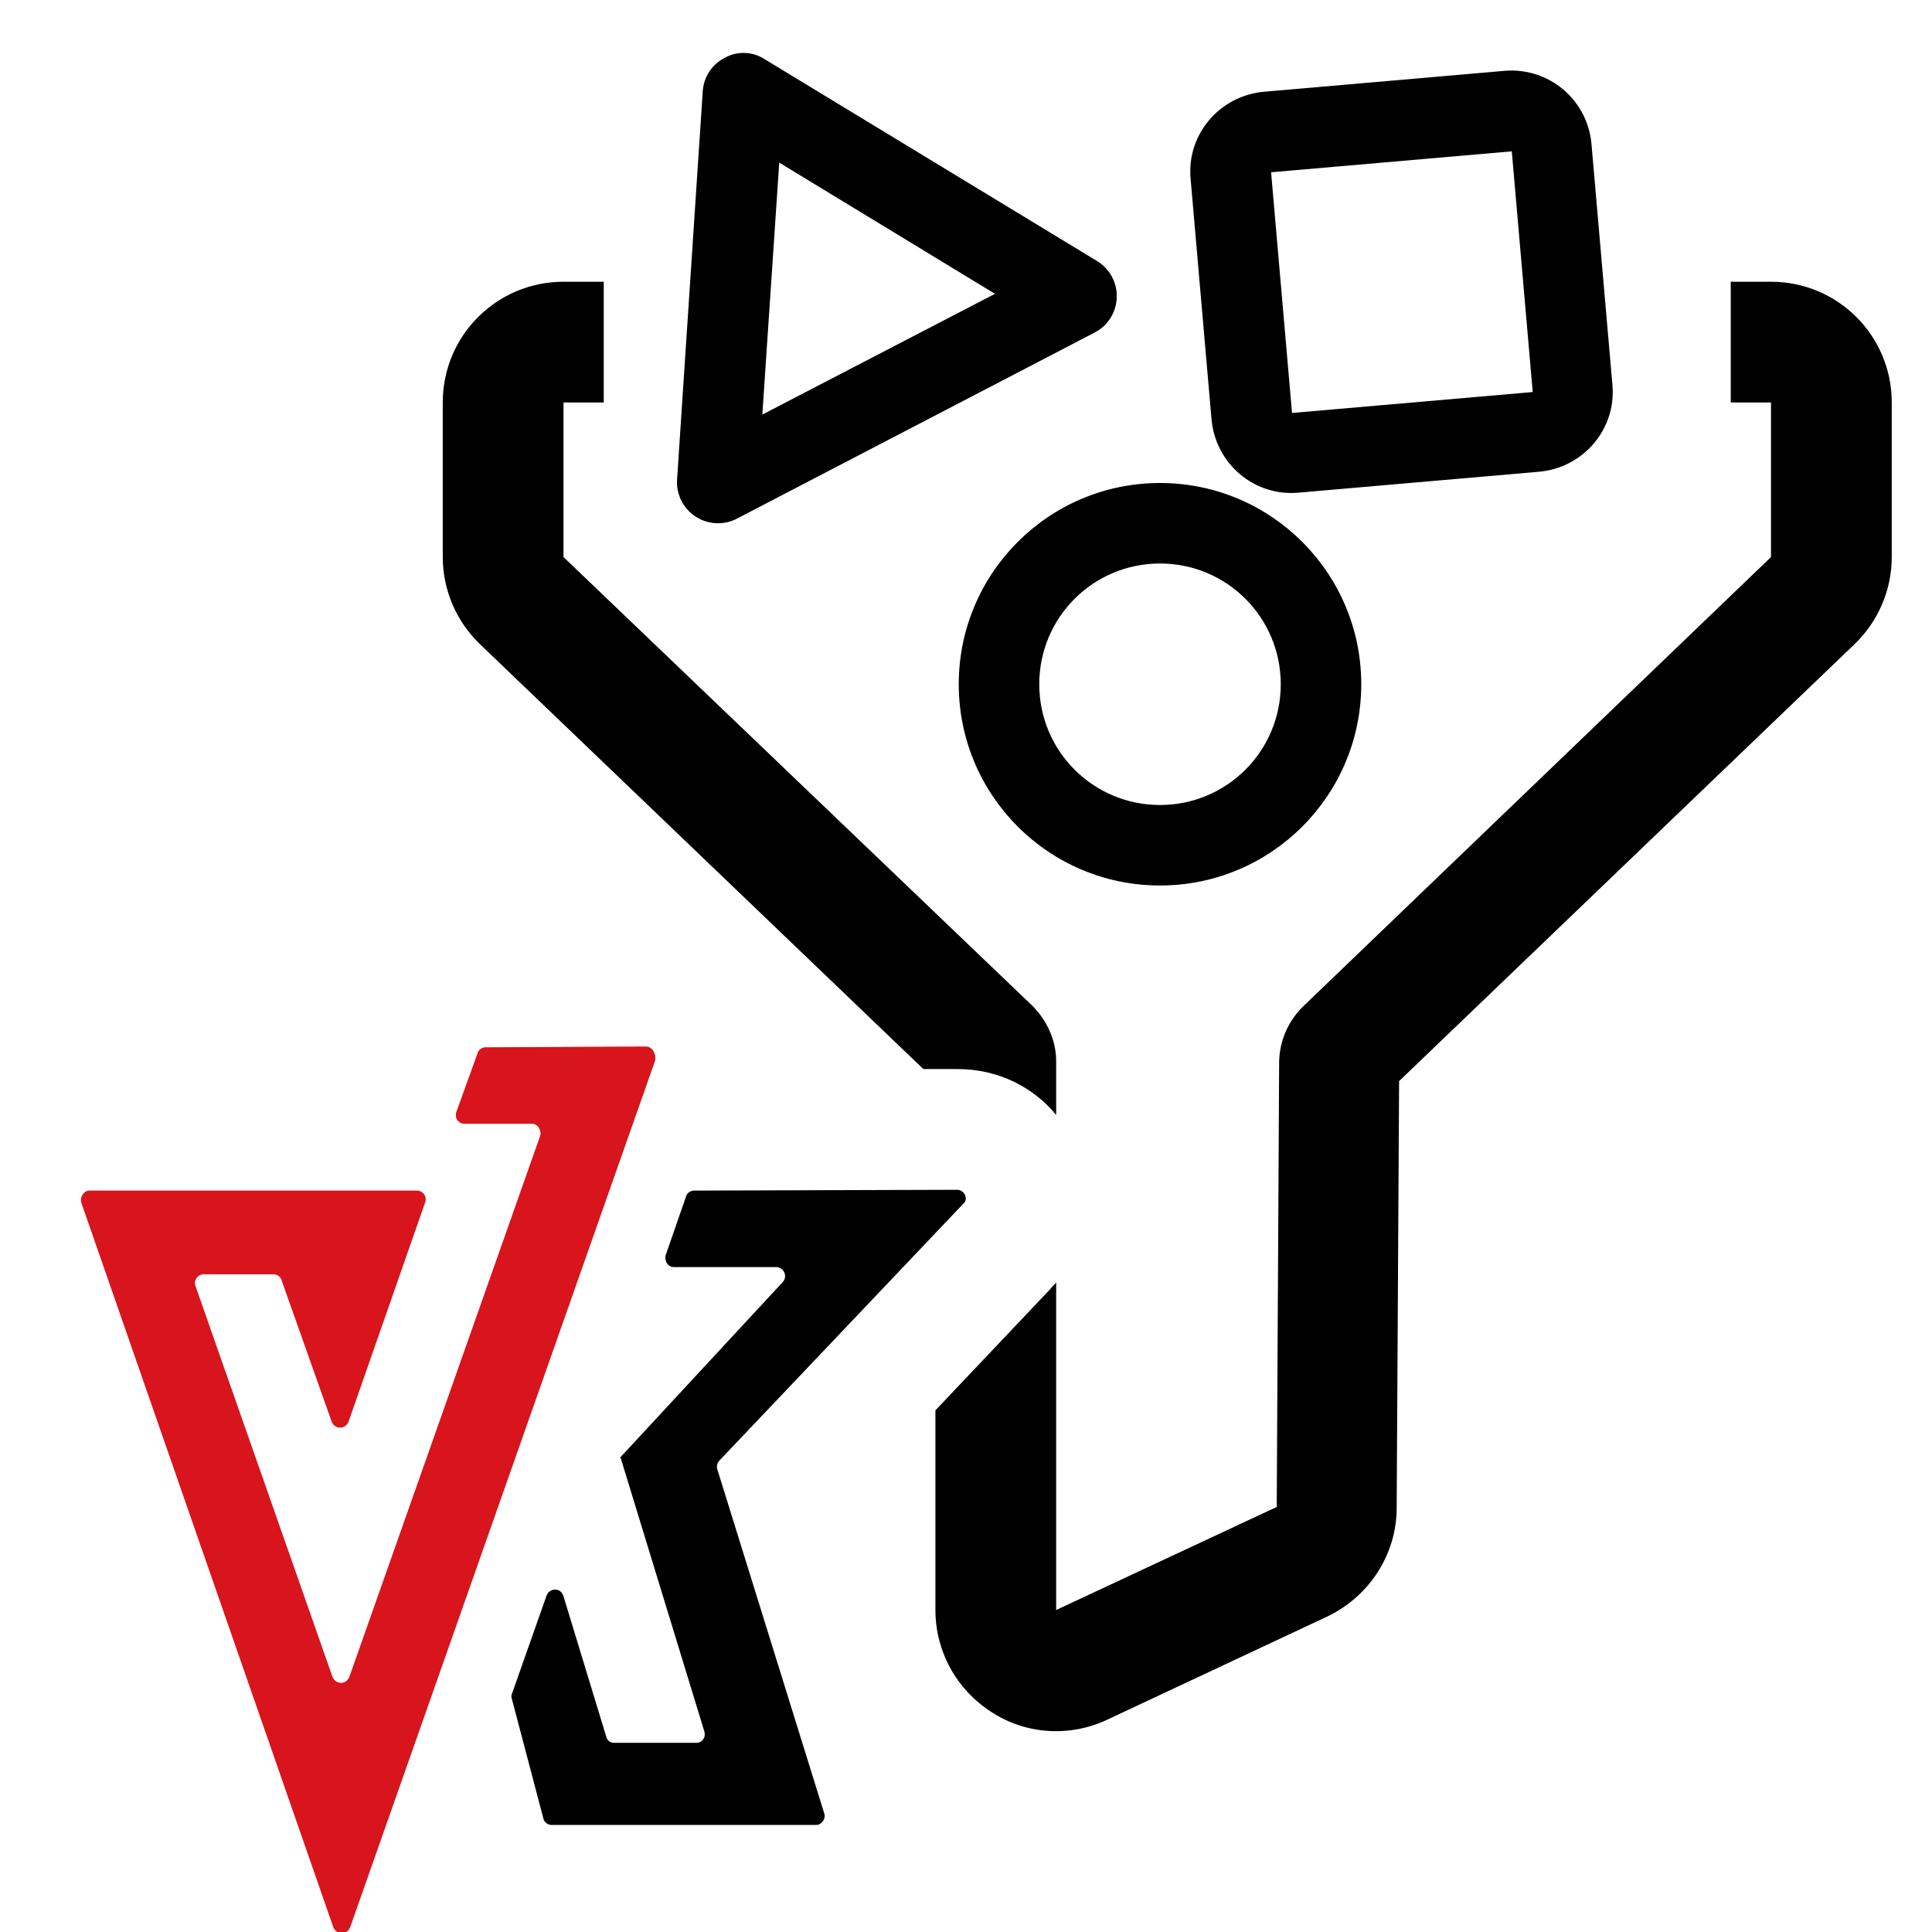
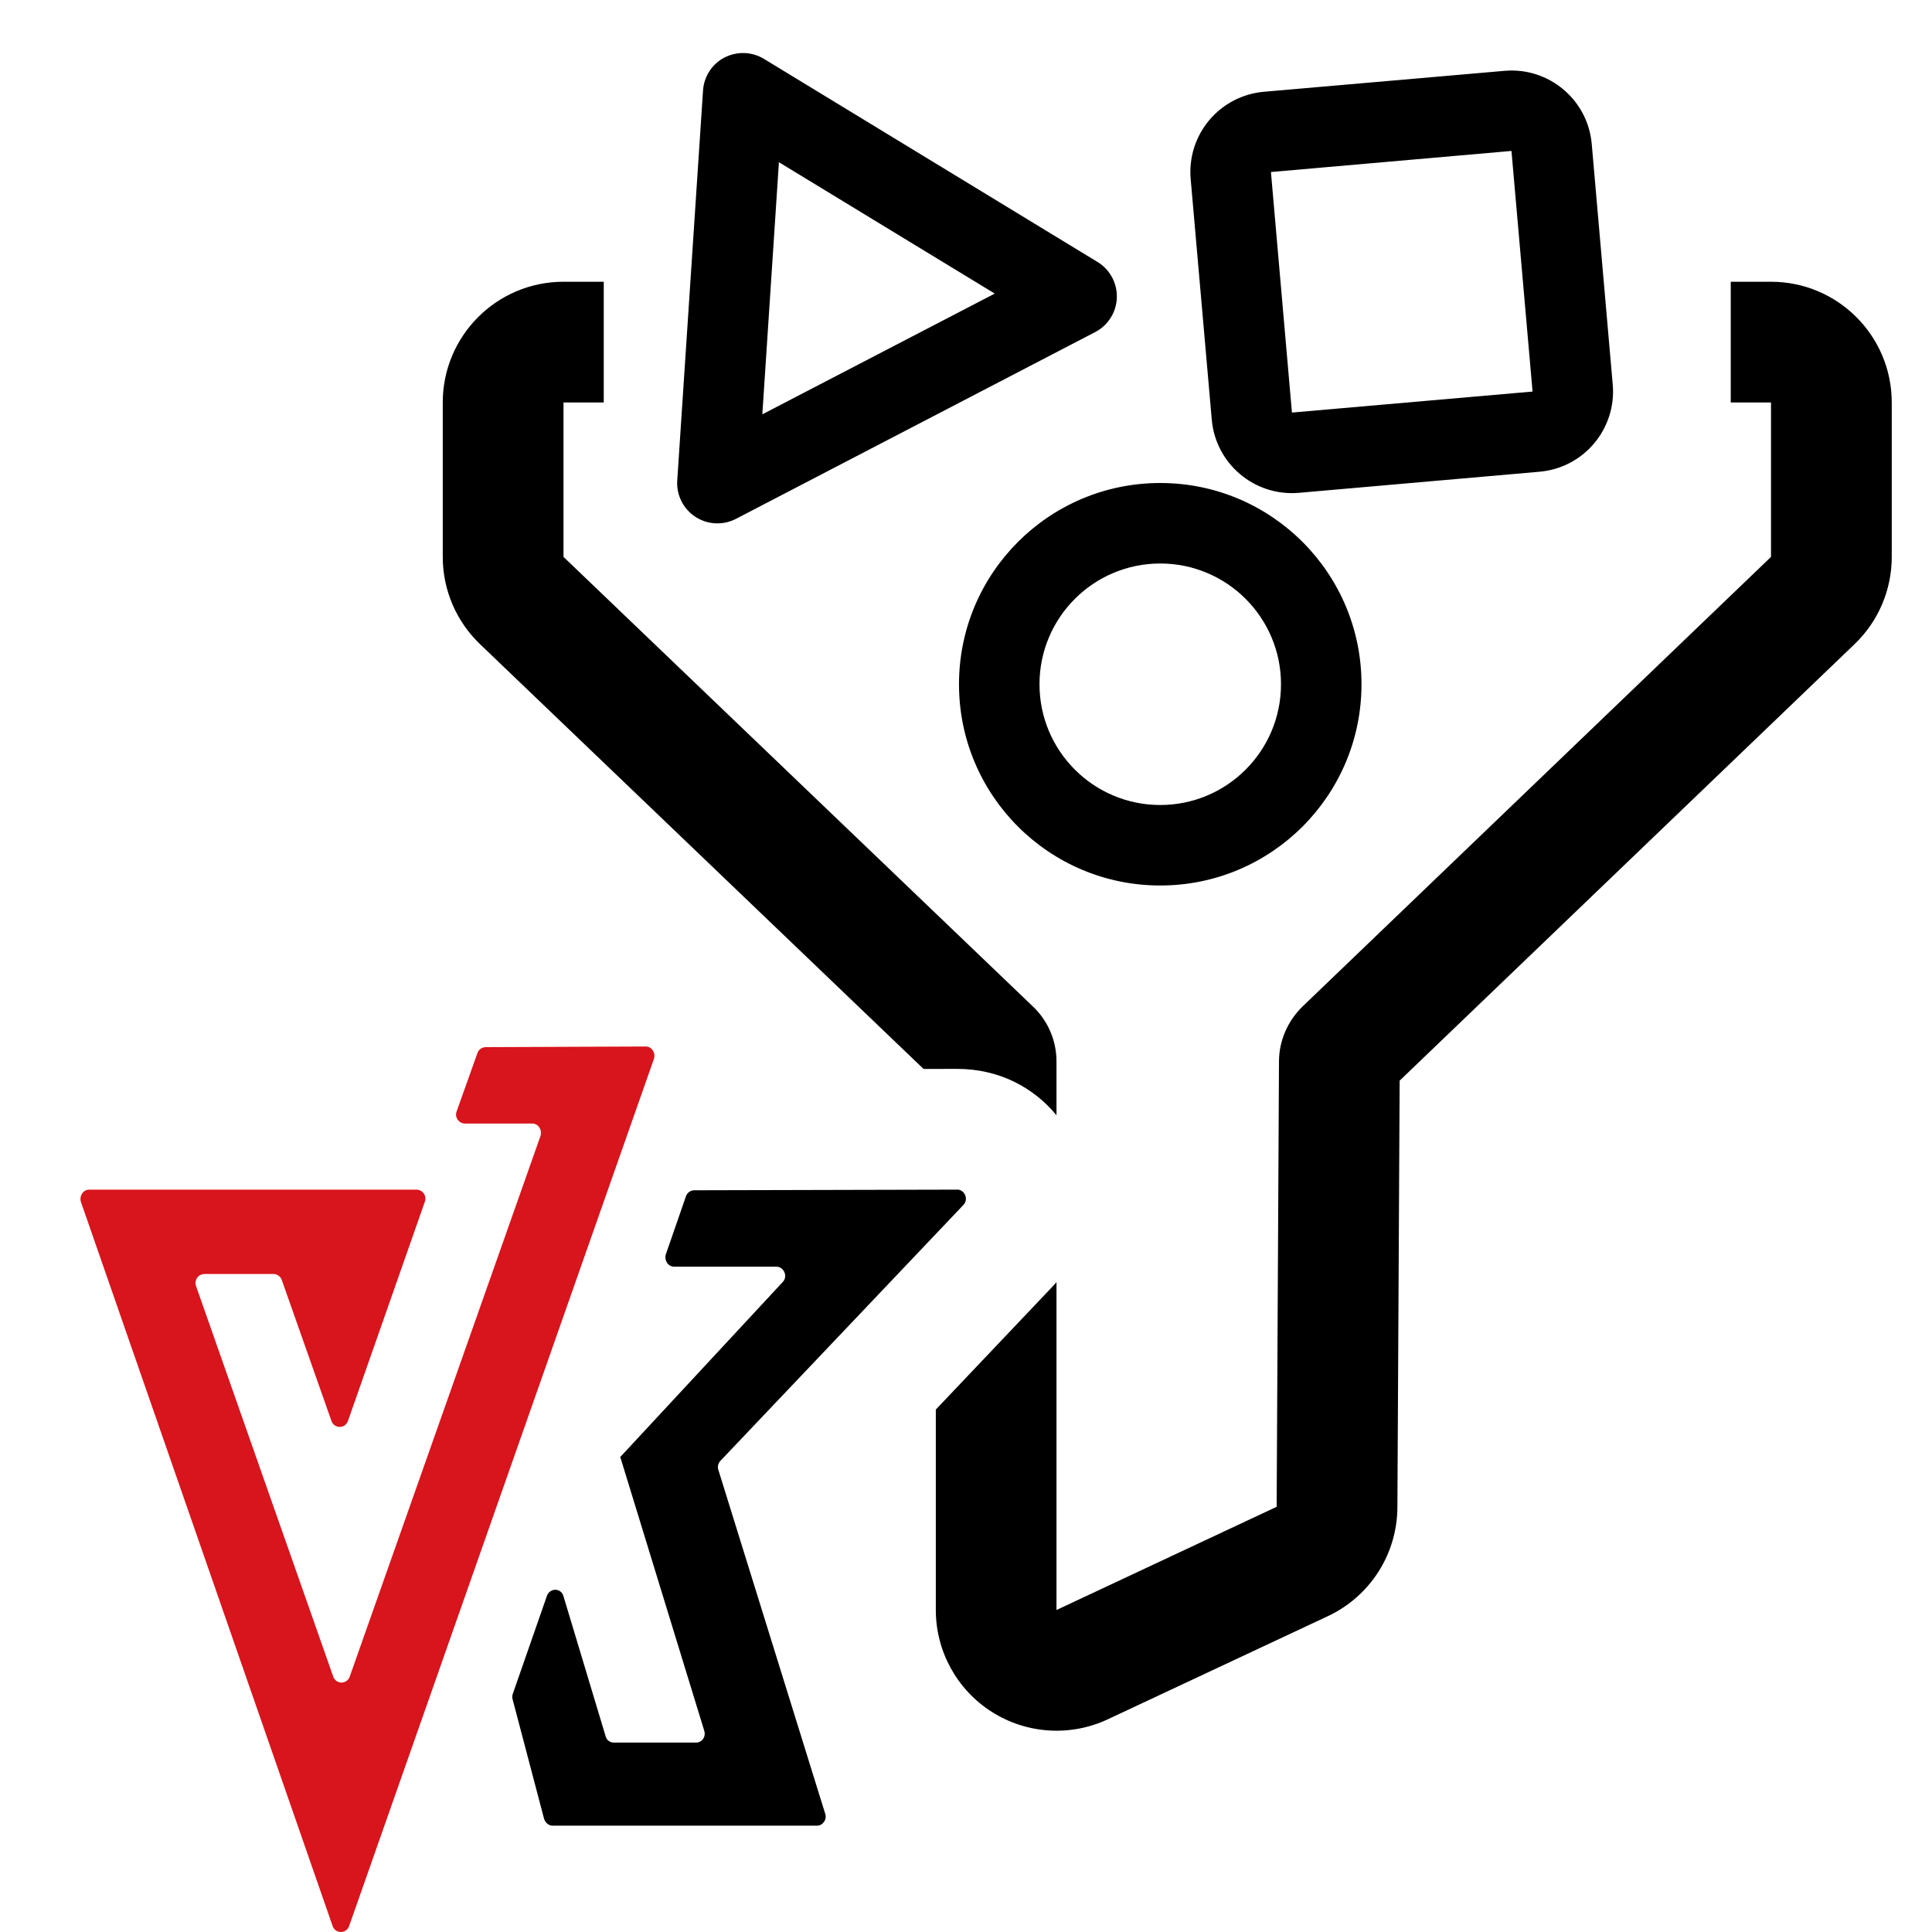
- <svg xmlns="http://www.w3.org/2000/svg" version="1.1" id="レイヤー_1" x="0" y="0" viewBox="0 0 24 24" style="enable-background:new 0 0 24 24" xml:space="preserve">
-   <style>.st1{fill-rule:evenodd;clip-rule:evenodd}</style>
-   <path d="m11.89 14.78-3.27.01c-.04 0-.09.03-.1.08l-.25.72c-.02.08.03.15.1.15h1.27c.1 0 .15.12.08.19L7.7 18.11h.01l1.04 3.4c.02.08-.03.14-.1.14H7.63c-.05 0-.09-.03-.1-.08L7 19.83c-.03-.11-.17-.11-.21-.01l-.43 1.22c-.01.02-.01.05 0 .07l.39 1.48c.01.05.06.08.1.08h3.29c.07 0 .12-.08.1-.14l-1.33-4.28c-.01-.04 0-.08.03-.11l3.02-3.18c.08-.06.02-.18-.07-.18z" />
-   <path d="m8.02 13-1.99.01c-.04 0-.09.03-.1.08l-.26.72c-.03.08.03.15.1.15h.84c.07 0 .12.08.1.15l-2.37 6.72c-.04.1-.17.1-.21 0l-1.7-4.85c-.03-.08.03-.15.1-.15h.87c.04 0 .09.03.1.08l.62 1.75c.04.1.17.1.21 0l.95-2.72a.109.109 0 0 0-.1-.15H1.11c-.07 0-.12.08-.1.15l3.13 9c.04.1.17.1.21 0l3.79-10.77c.01-.09-.04-.17-.12-.17z" style="fill:#d8141c" />
-   <path class="st1" d="M22 3.5h-.5V5h.5v1.92l-5.81 5.58a.986.986 0 0 0-.3.69l-.03 5.53L13.12 20v-4.07c-.02.03-.05.05-.07.08l-1.43 1.51V20c0 .51.26.99.7 1.27.43.28.98.31 1.44.09l2.73-1.28c.52-.25.86-.77.86-1.35l.03-5.3L23.04 8c.29-.28.46-.67.46-1.08V5c0-.83-.67-1.5-1.5-1.5zM13.12 13.85v-.67a.91.91 0 0 0-.08-.37c-.05-.12-.13-.23-.22-.32L7 6.92V5h.5V3.5H7c-.83 0-1.5.67-1.5 1.5v1.92c0 .41.17.8.46 1.08l5.51 5.28h.42c.52 0 .95.23 1.23.57z" />
-   <path class="st1" d="M13.64 3.25 9.49.73A.478.478 0 0 0 9 .72a.5.5 0 0 0-.27.41l-.32 4.84a.51.51 0 0 0 .73.48l4.46-2.32a.51.51 0 0 0 .04-.88zm-4.17 1.9.21-3.13 2.68 1.63-2.89 1.5zM14.41 6a2.5 2.5 0 0 0 0 5 2.5 2.5 0 0 0 0-5zm0 4c-.83 0-1.5-.67-1.5-1.5s.67-1.5 1.5-1.5 1.5.67 1.5 1.5-.67 1.5-1.5 1.5zM19.77 1.79a.998.998 0 0 0-1.08-.91l-2.99.26c-.55.05-.96.53-.91 1.08l.26 2.99c.05.55.53.96 1.08.91l2.99-.26c.55-.05.96-.53.91-1.08l-.26-2.99zm-3.72 3.34-.26-2.99 2.99-.26.26 2.99-2.99.26z" />
+ <svg xmlns="http://www.w3.org/2000/svg" width="24" height="24" fill="none">
+   <path d="M11.89 14.778l-3.267.008a.11.11 0 00-.102.075l-.25.722c-.022.076.03.152.103.152h1.27c.095 0 .146.122.08.19L7.7 18.105h.007l1.042 3.397c.022.076-.03.145-.103.145h-1.02a.104.104 0 01-.102-.076L7 19.83c-.029-.107-.168-.107-.205-.008l-.426 1.223a.109.109 0 000 .069l.39 1.481c.014.046.058.084.102.084h3.288c.073 0 .125-.076.103-.145l-1.329-4.277c-.014-.038 0-.084.03-.114l3.016-3.176c.066-.069.015-.19-.08-.19z" fill="#000" />
+   <path d="M8.022 13l-1.99.008a.11.11 0 00-.102.076l-.257.721c-.03.076.03.152.103.152h.836c.074 0 .125.076.103.152l-2.37 6.717a.108.108 0 01-.206 0l-1.703-4.848a.112.112 0 01.103-.152h.859a.11.11 0 01.103.076l.616 1.748a.108.108 0 00.206 0l.954-2.72a.112.112 0 00-.103-.152H1.108c-.074 0-.125.076-.103.152l3.127 8.996a.108.108 0 00.205 0l3.787-10.774c.022-.076-.029-.152-.102-.152z" fill="#D8141C" />
+   <path d="M17.387 13.424l5.652-5.423a1.5 1.5 0 00.461-1.083V5A1.5 1.5 0 0022 3.5h-.5V5h.5v1.918l-5.813 5.579a.972.972 0 00-.221.317.938.938 0 00-.078.374l-.029 5.53L13.124 20v-4.073a1.699 1.699 0 01-.069.076l-1.43 1.507V20a1.5 1.5 0 002.136 1.358l2.735-1.282a1.5 1.5 0 00.863-1.35l.028-5.302zM11.473 13.279l.416-.001c.523 0 .952.232 1.235.576v-.666a.94.94 0 00-.299-.691L7 6.918V5h.5V3.5H7A1.5 1.5 0 005.5 5v1.918c0 .41.167.8.463 1.084l5.51 5.277z" fill="#000" />
+   <path fill-rule="evenodd" clip-rule="evenodd" d="M9 .715a.5.5 0 01.491.017l4.144 2.523a.5.5 0 01-.03.87L9.143 6.445a.5.5 0 01-.73-.477l.32-4.84A.5.5 0 019 .714zm.47 4.432l2.887-1.5-2.681-1.632-.206 3.132zM14.413 10a1.5 1.5 0 100-3 1.5 1.5 0 000 3zm0 1a2.5 2.5 0 100-5 2.5 2.5 0 000 5zM18.776 1.875l-2.988.262.261 2.988 2.989-.261-.262-2.989zm-3.075-.735a1 1 0 00-.91 1.084l.262 2.988a1 1 0 001.083.91l2.989-.262a1 1 0 00.909-1.083l-.261-2.99A1 1 0 0018.689.88L15.7 1.14z" fill="#000" />
</svg>
